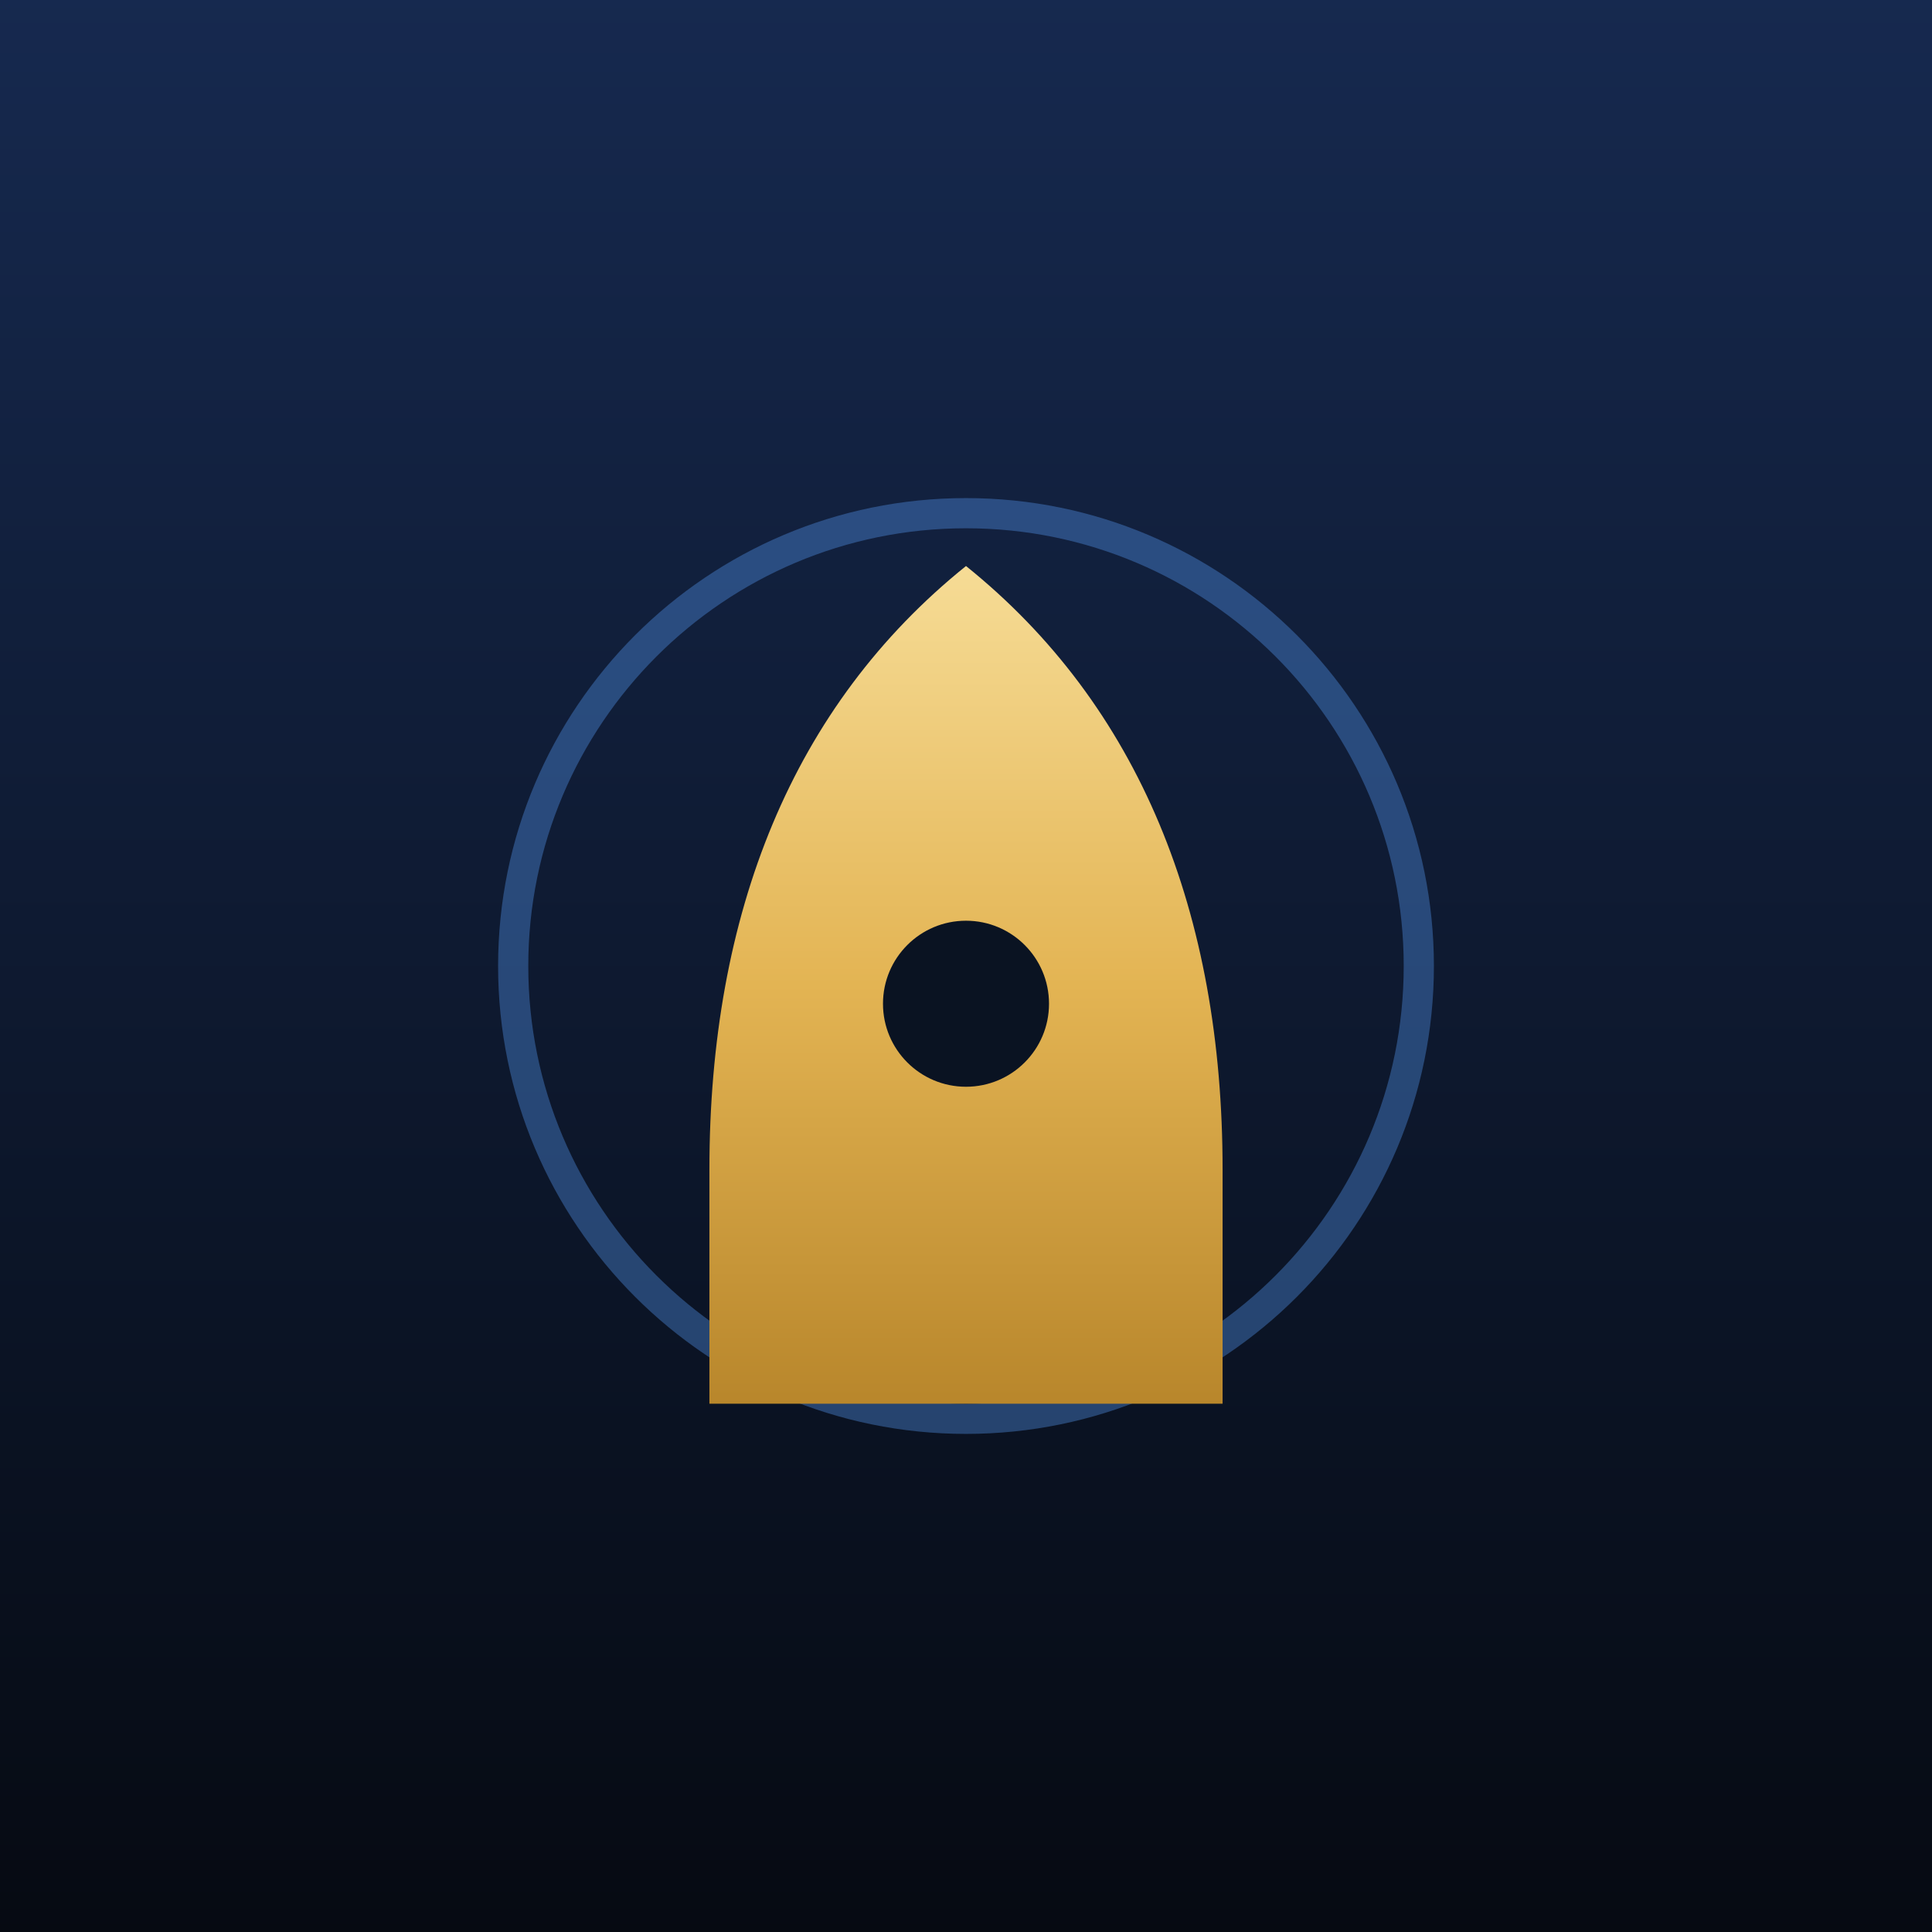
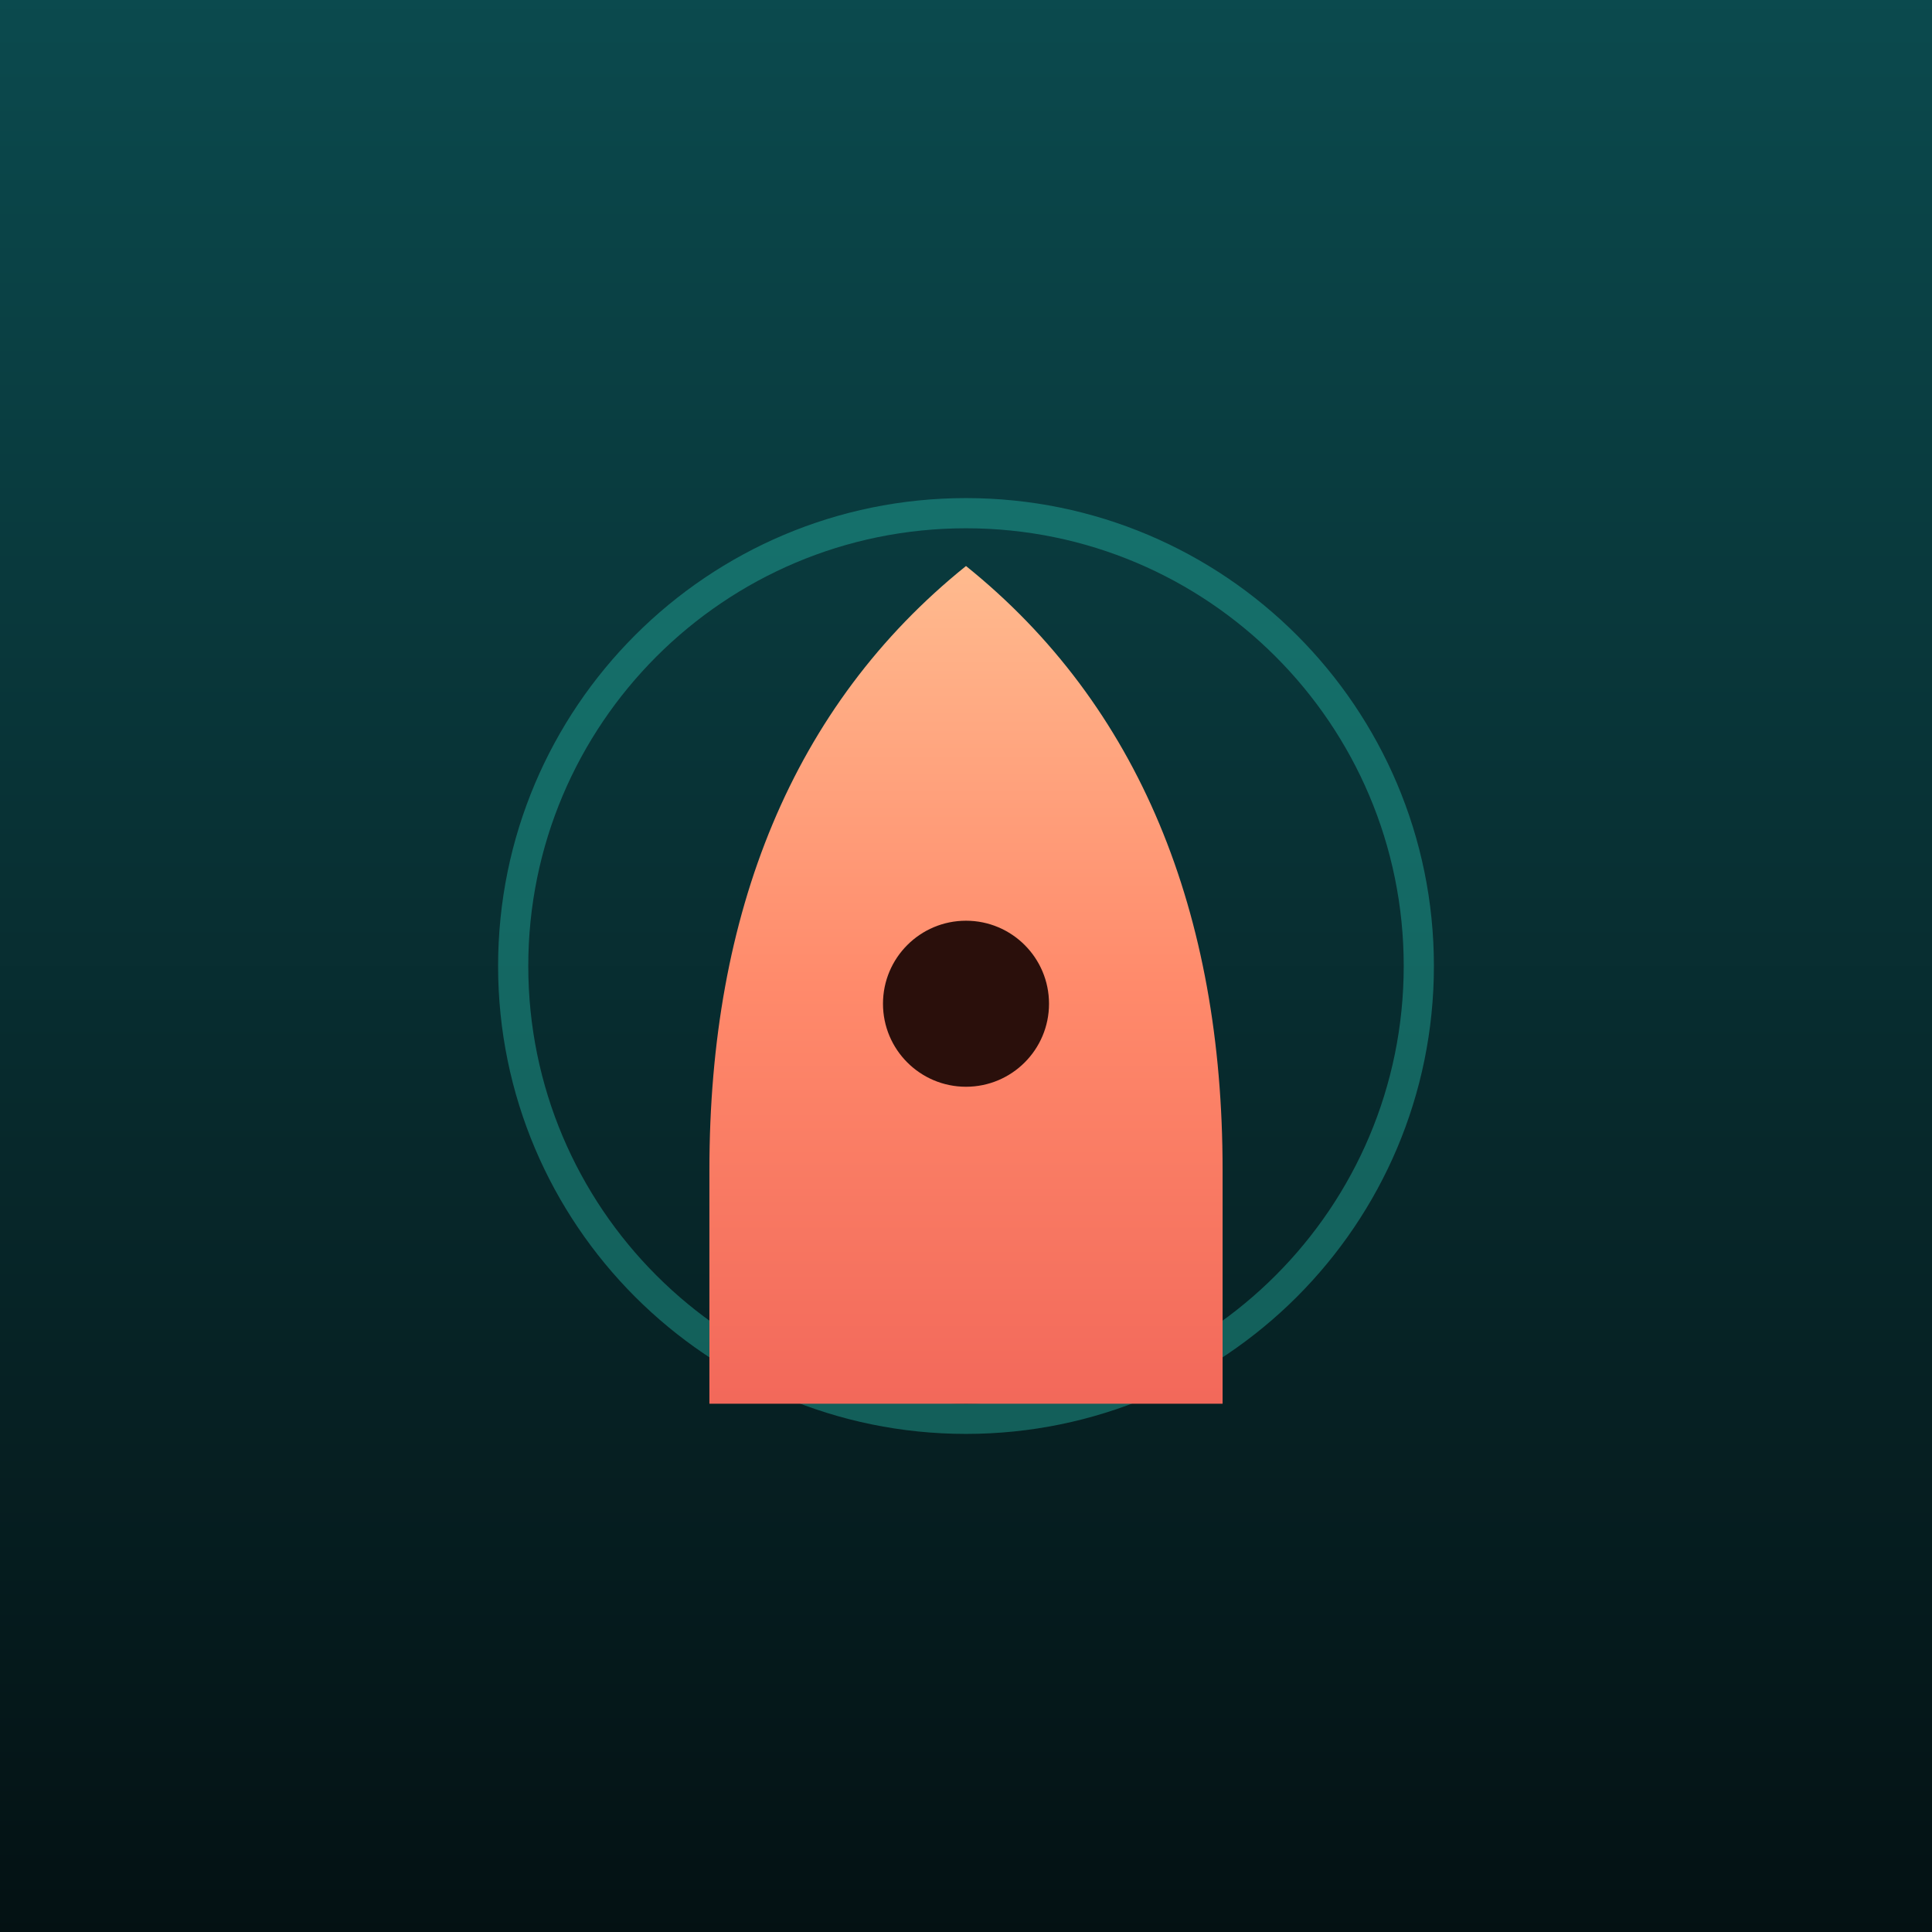
<svg xmlns="http://www.w3.org/2000/svg" viewBox="0 0 512 512">
  <defs>
    <linearGradient id="bg" x1="0" y1="0" x2="0" y2="1">
-       <stop offset="0" stop-color="#16294F" />
-       <stop offset="1" stop-color="#060A12" />
+       <stop offset="0" stop-color="#0B4A4E" />
+       <stop offset="1" stop-color="#041113" />
    </linearGradient>
    <linearGradient id="g" x1="0" y1="0" x2="0" y2="1">
-       <stop offset="0" stop-color="#F6DC96" />
-       <stop offset="0.5" stop-color="#E3B453" />
-       <stop offset="1" stop-color="#B8862B" />
+       <stop offset="0" stop-color="#FFBB8F" />
+       <stop offset="0.5" stop-color="#FF8A6B" />
+       <stop offset="1" stop-color="#F2685A" />
    </linearGradient>
  </defs>
  <rect width="512" height="512" fill="url(#bg)" />
-   <circle cx="256" cy="256" r="120" fill="none" stroke="#5AA2FF" stroke-opacity="0.35" stroke-width="8" />
+   <circle cx="256" cy="256" r="120" fill="none" stroke="#2DD4BF" stroke-opacity="0.35" stroke-width="8" />
  <path d="M256 150c46 37 68 92 68 160v62H188v-62c0-68 22-123 68-160Z" fill="url(#g)" />
-   <circle cx="256" cy="266" r="22" fill="#0A1322" />
+   <circle cx="256" cy="266" r="22" fill="#2A0F0B" />
</svg>
